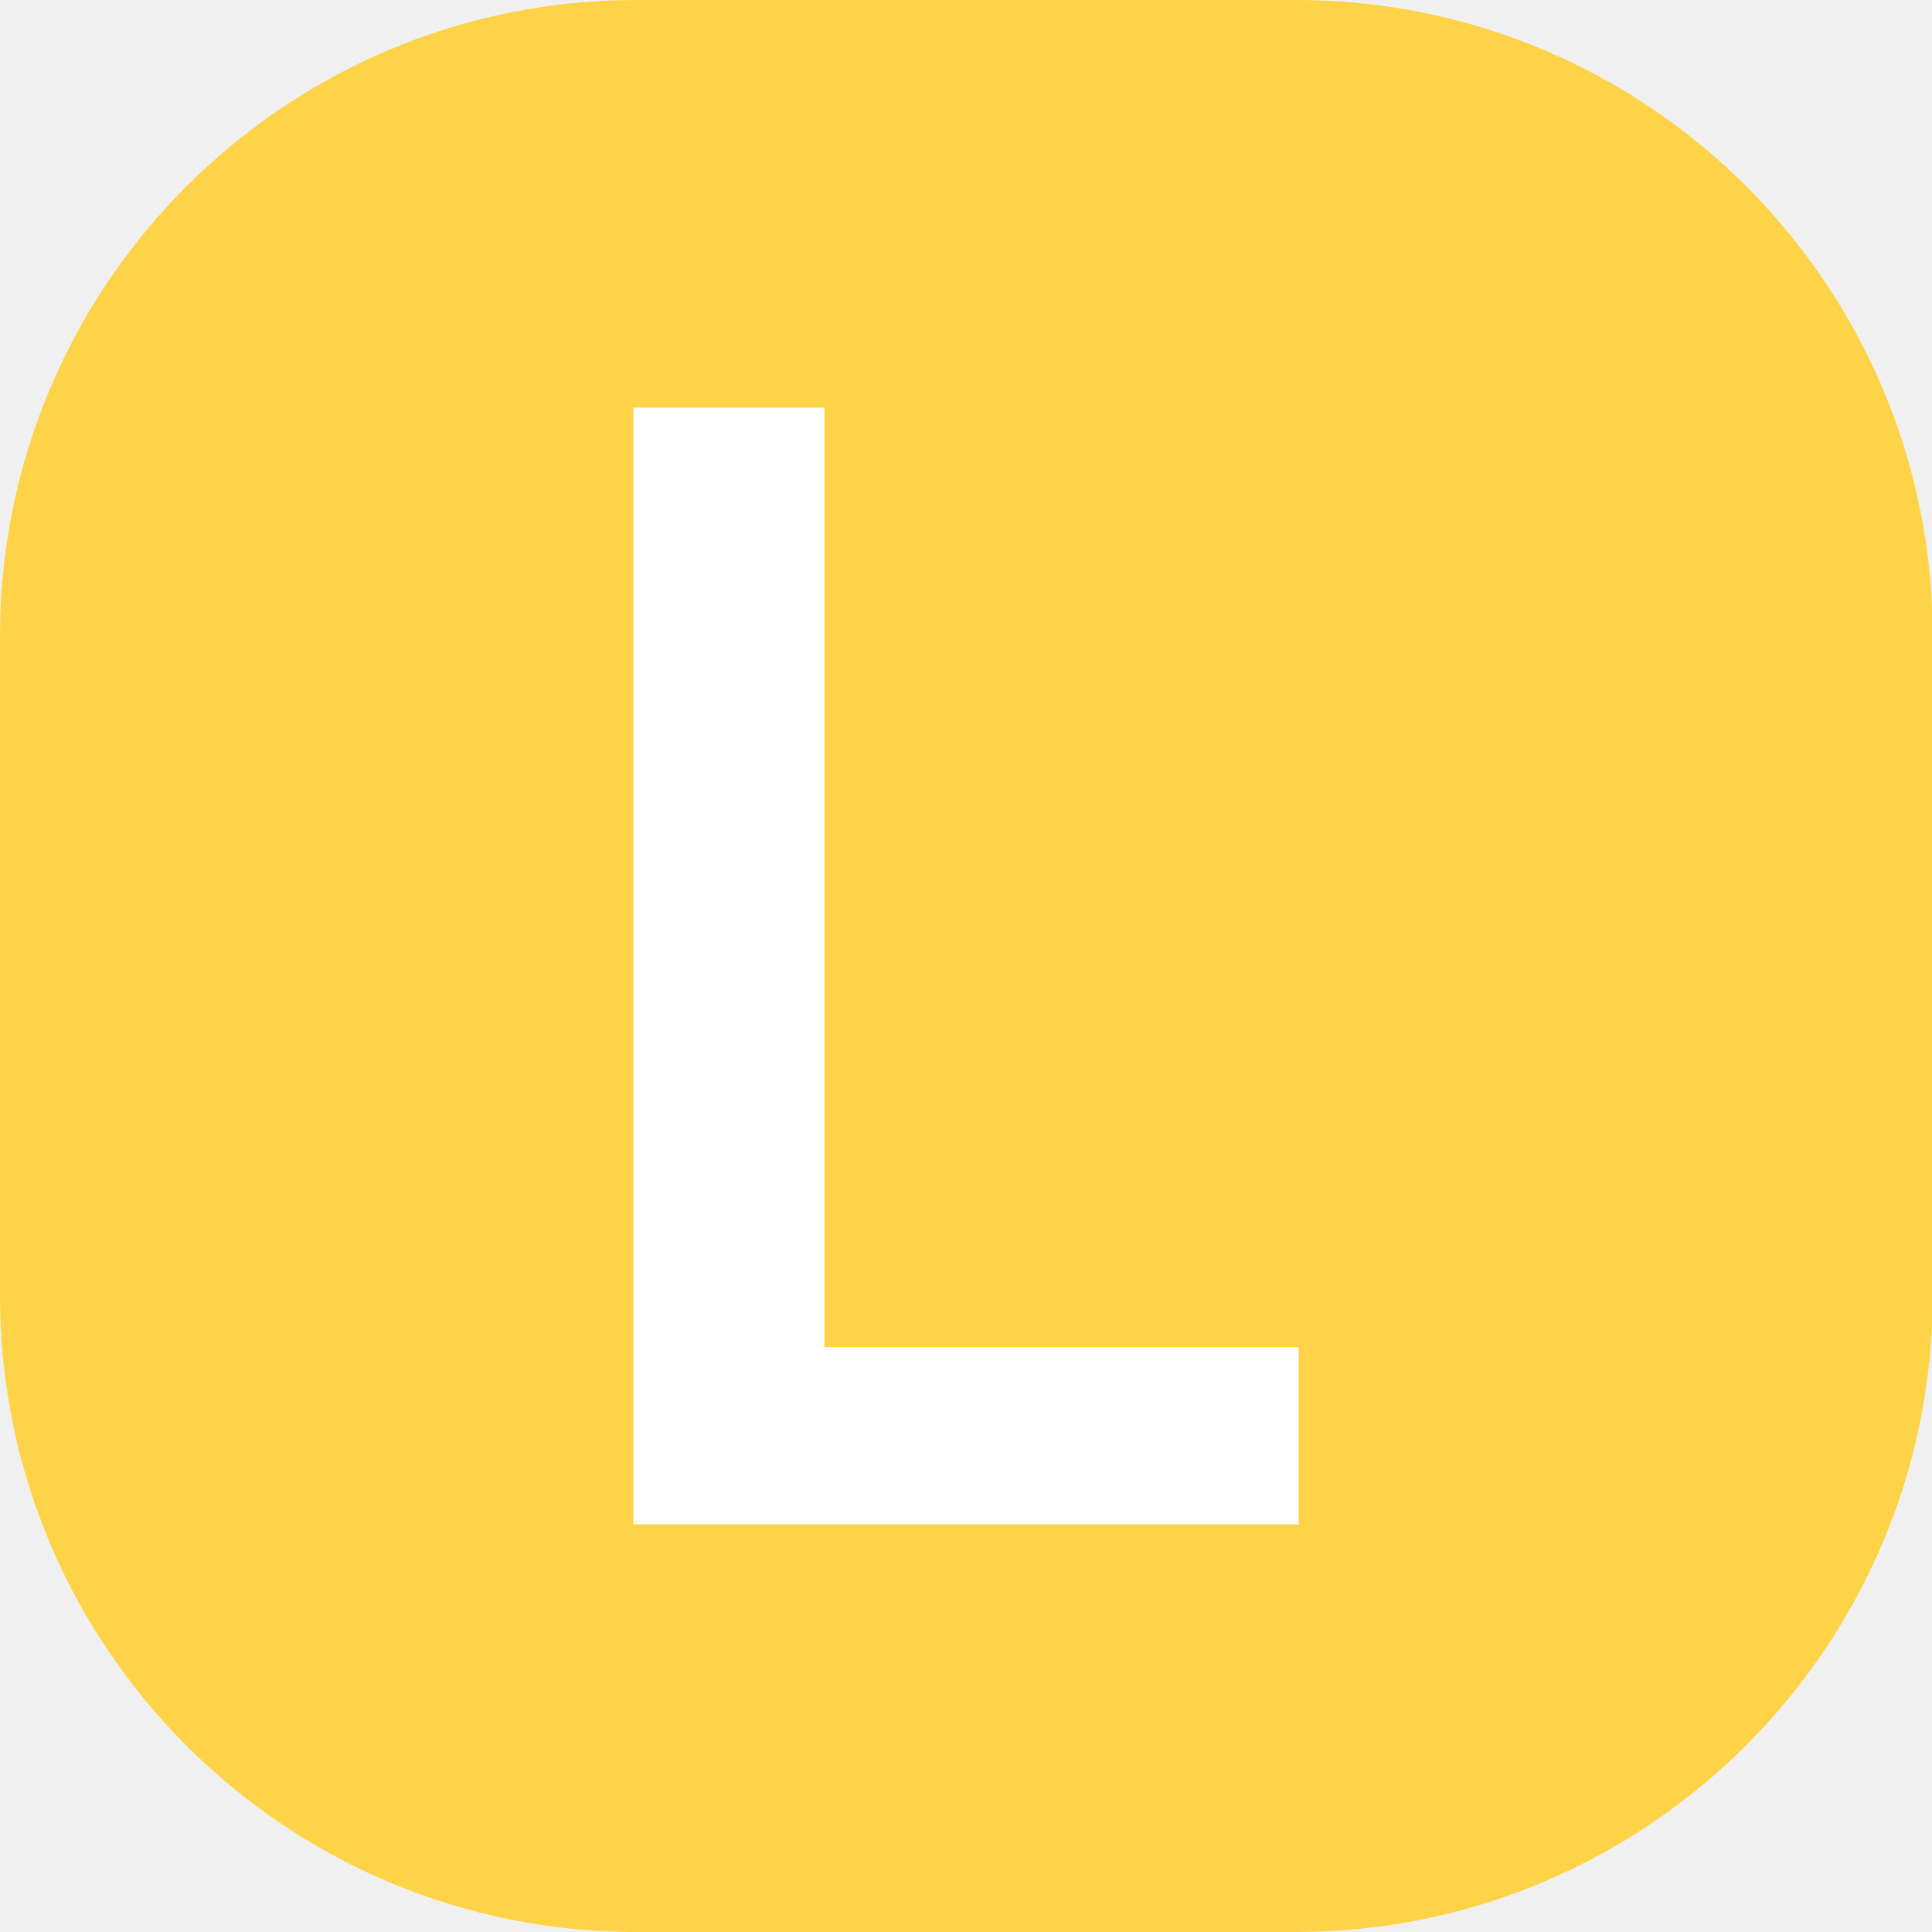
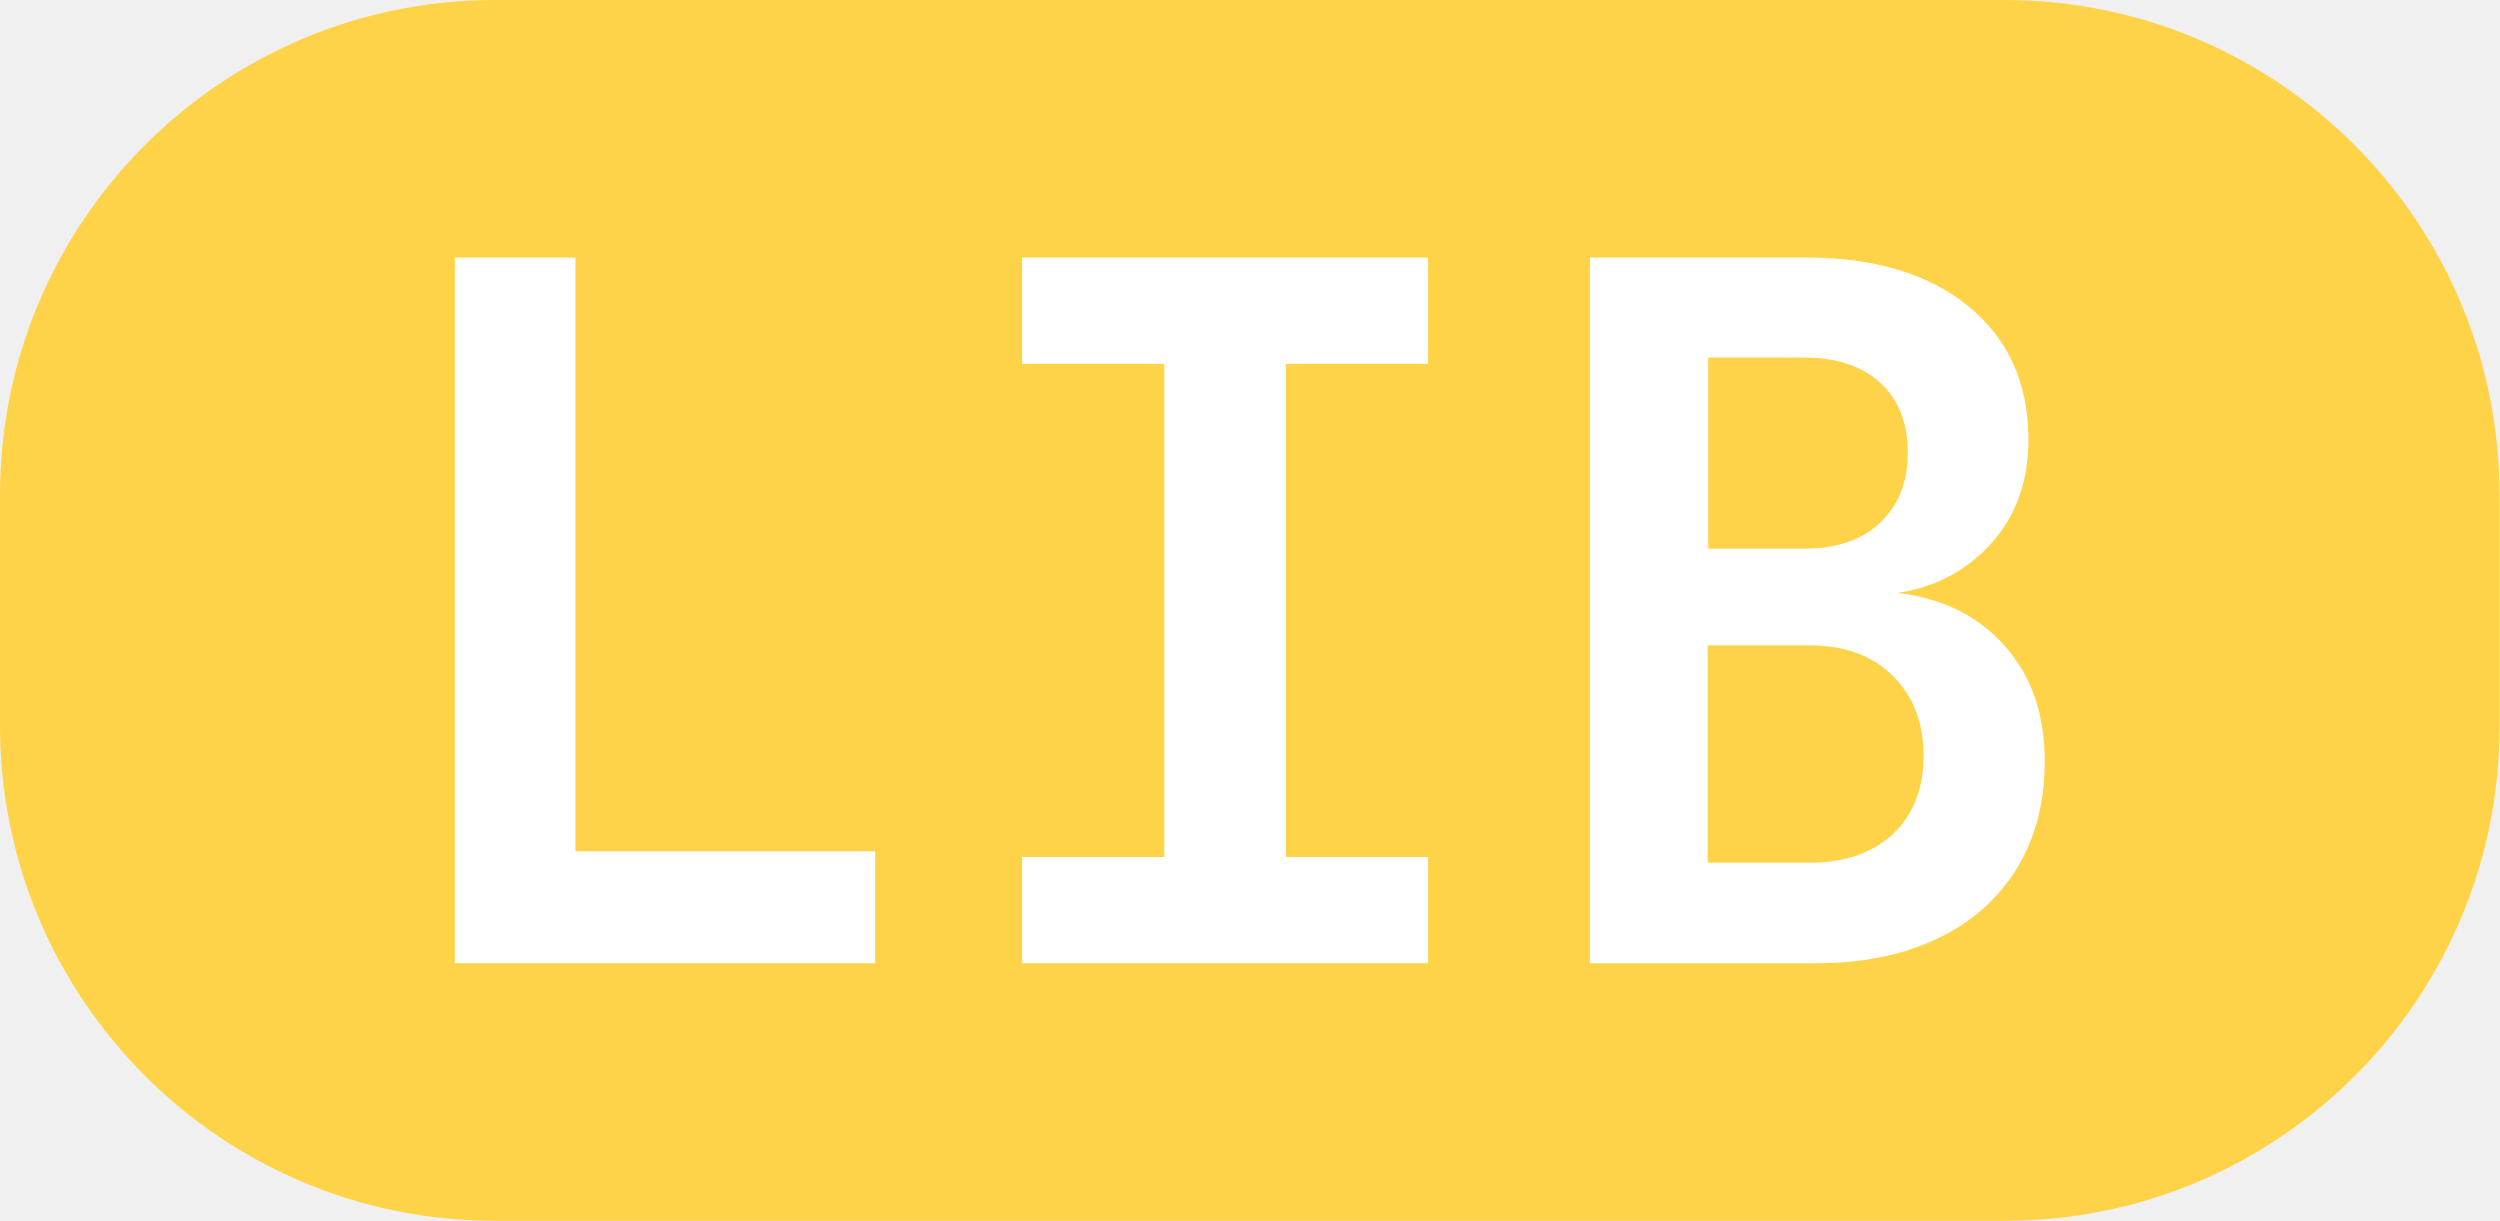
- <svg xmlns="http://www.w3.org/2000/svg" version="1.1" id="Layer_1" x="0px" y="0px" viewBox="0 0 25.5 25.5" enable-background="new 0 0 25.5 25.5" xml:space="preserve">
-   <path fill="#FFD347" d="M17.1,25.5H8.4c-4.64,0-8.4-3.76-8.4-8.4V8.4C0,3.76,3.76,0,8.4,0h8.71c4.64,0,8.4,3.76,8.4,8.4v8.71  C25.5,21.74,21.74,25.5,17.1,25.5z" />
-   <path fill="#FFFFFF" d="M8.36,20.12V5.38h2.52v12.4h6.26v2.34H8.36z" />
+ <svg xmlns="http://www.w3.org/2000/svg" version="1.1" id="Layer_1" x="0px" y="0px" viewBox="0 0 52.22 25.5" enable-background="new 0 0 52.22 25.5" xml:space="preserve">
+   <path fill="#FFD347" d="M41.88,25.5H10.34C4.63,25.5,0,20.87,0,15.16v-4.82C0,4.63,4.63,0,10.34,0h31.53  c5.71,0,10.34,4.63,10.34,10.34v4.82C52.22,20.87,47.59,25.5,41.88,25.5z" />
+   <path fill="#FFFFFF" d="M9.5,20.12V5.38h2.52v12.4h6.26v2.34H9.5z" />
+   <path fill="#FFFFFF" d="M21.35,20.12V17.9h2.97V7.6h-2.97V5.38h8.48V7.6h-2.97v10.3h2.97v2.22H21.35z" />
+   <path fill="#FFFFFF" d="M33.21,20.12V5.38h4.52c1.43,0,2.56,0.34,3.39,1.02c0.83,0.68,1.25,1.61,1.25,2.78  c0,0.66-0.15,1.23-0.44,1.72c-0.3,0.48-0.7,0.86-1.2,1.13s-1.09,0.4-1.75,0.4v-0.08c0.71-0.01,1.35,0.12,1.91,0.39  c0.56,0.28,1,0.68,1.33,1.22c0.33,0.54,0.49,1.19,0.49,1.96c0,0.85-0.2,1.59-0.58,2.22c-0.39,0.63-0.94,1.12-1.65,1.46  s-1.55,0.52-2.53,0.52H33.21z M35.67,11.46h2.02c0.67,0,1.2-0.18,1.58-0.54c0.38-0.36,0.58-0.84,0.58-1.46S39.66,8.35,39.28,8  s-0.91-0.53-1.58-0.53h-2.02V11.46z M35.67,18.02h2.12c0.74,0,1.32-0.2,1.75-0.6c0.42-0.4,0.64-0.94,0.64-1.63  c0-0.69-0.21-1.24-0.64-1.67s-1.01-0.64-1.75-0.64h-2.12V18.02z" />
</svg>
